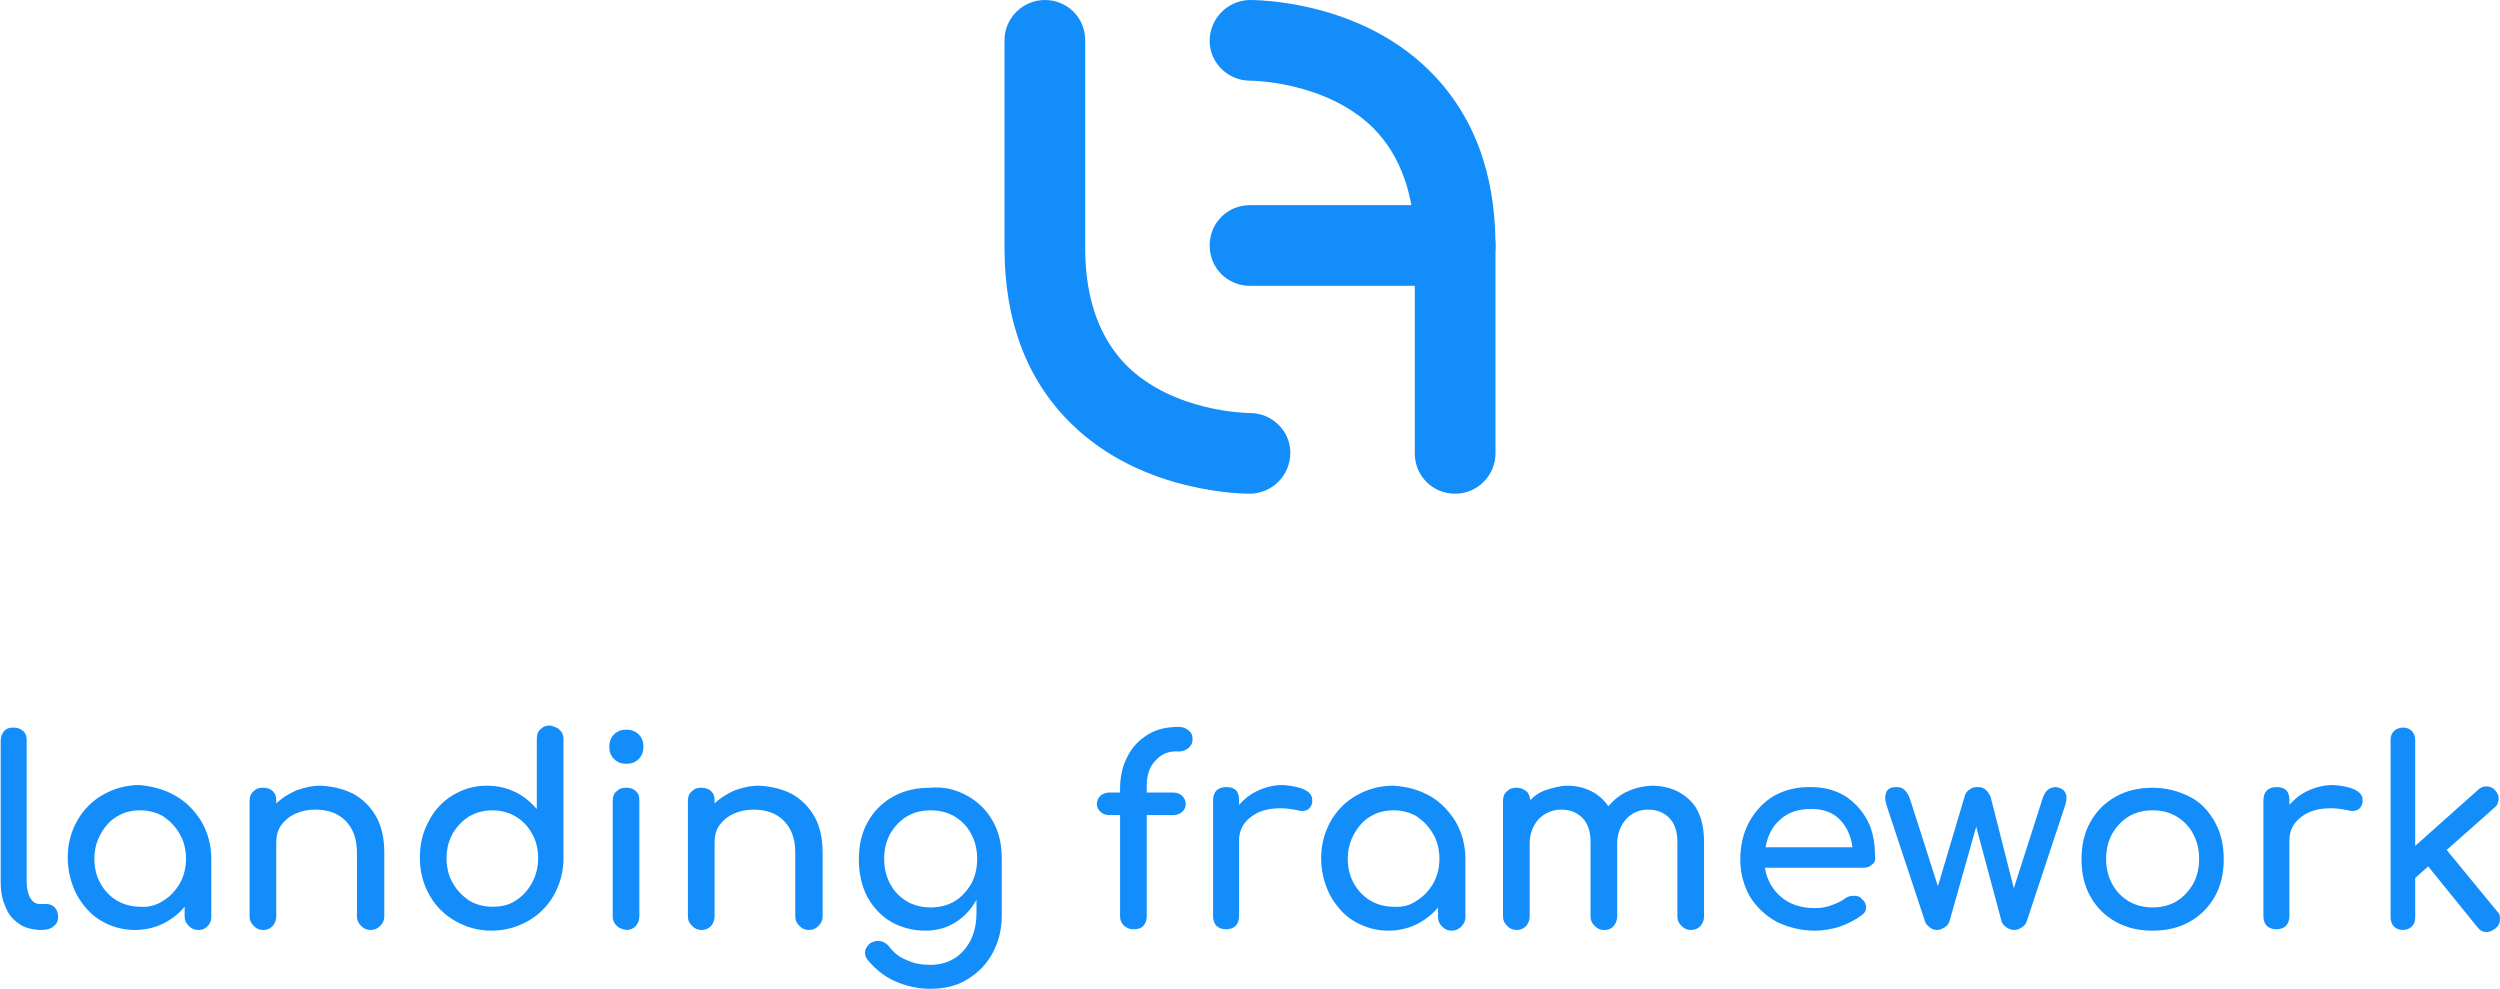
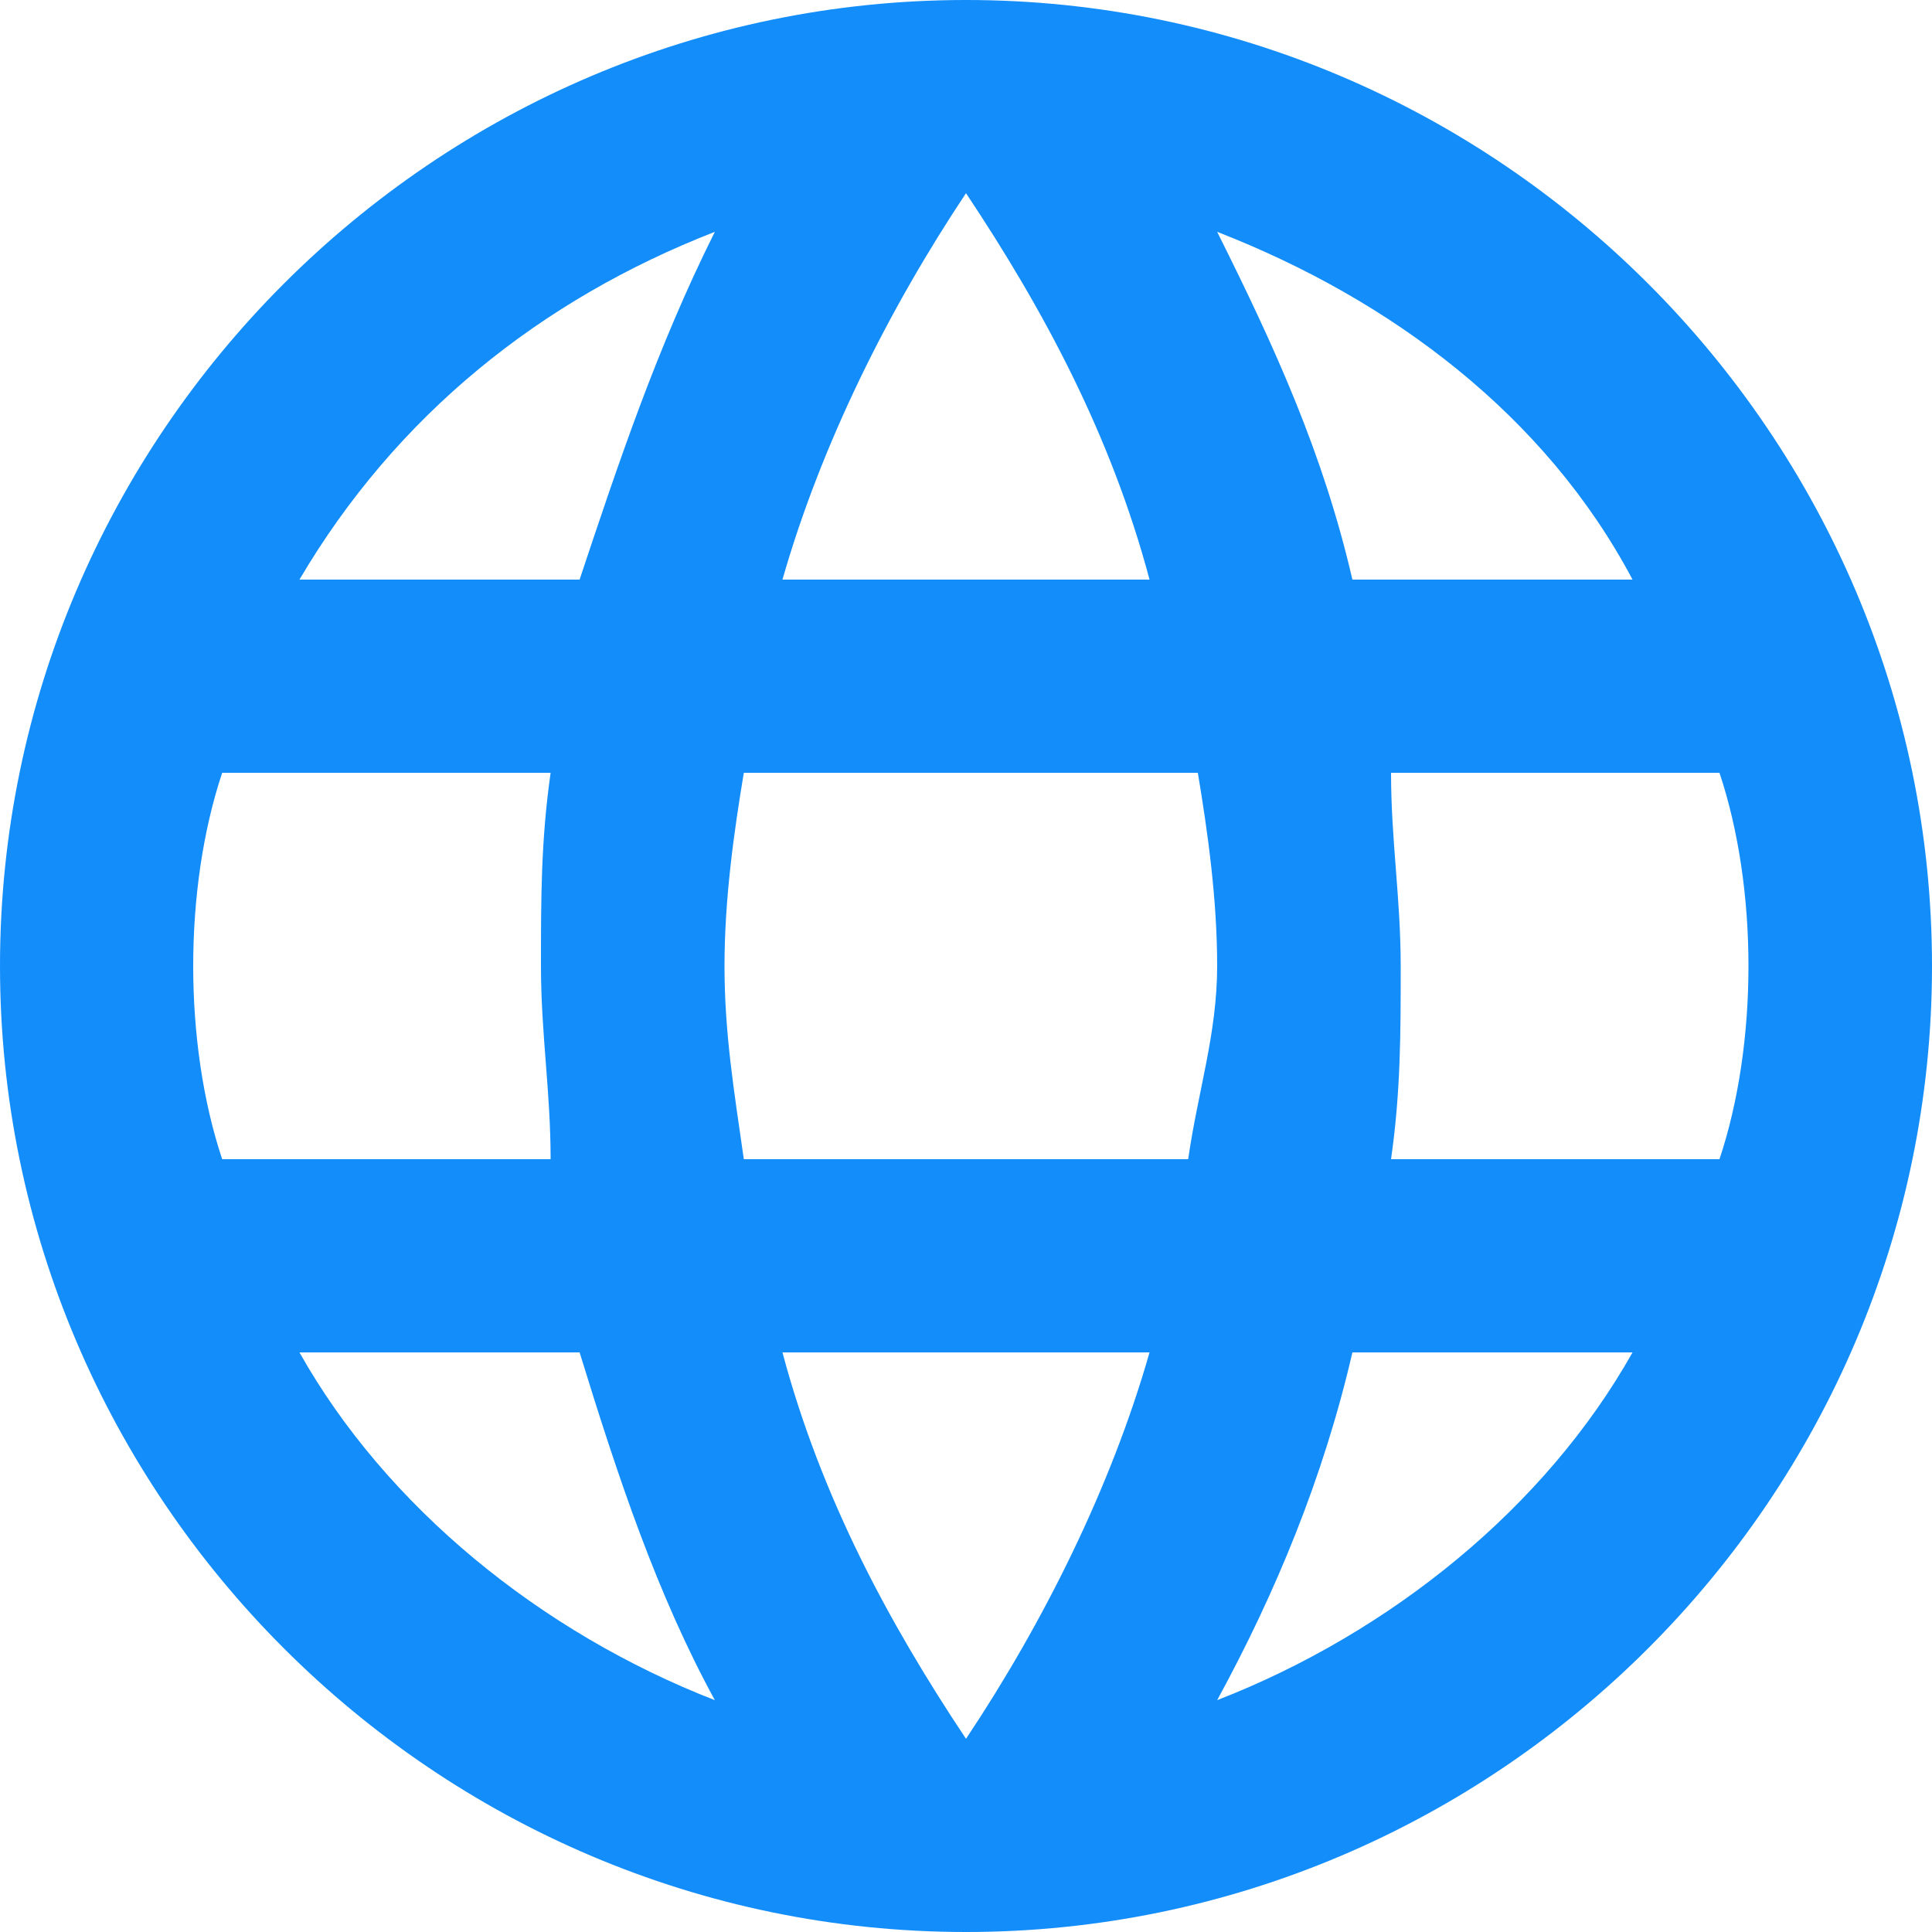
- <svg xmlns="http://www.w3.org/2000/svg" version="1.1" id="Laag_1" x="0px" y="0px" viewBox="0 0 365.6 144.6" style="enable-background:new 0 0 365.6 144.6;" xml:space="preserve">
+ <svg xmlns="http://www.w3.org/2000/svg" version="1.1" id="Layer_1" x="0px" y="0px" viewBox="0 0 20 20" style="enable-background:new 0 0 20 20;" xml:space="preserve">
  <style type="text/css">
	.st0{fill:#138DFA;}
</style>
-   <g>
-     <path class="st0" d="M2.8,135.1c-0.9-0.6-1.6-1.4-2-2.5c-0.5-1.1-0.7-2.3-0.7-3.6v-20.7c0-0.6,0.2-1,0.5-1.4   c0.4-0.4,0.8-0.5,1.4-0.5c0.6,0,1,0.2,1.4,0.5c0.4,0.4,0.5,0.8,0.5,1.4v20.7c0,0.9,0.2,1.7,0.5,2.3c0.4,0.6,0.8,0.9,1.4,0.9h1   c0.5,0,0.9,0.2,1.2,0.5s0.5,0.8,0.5,1.4c0,0.6-0.2,1-0.7,1.4c-0.5,0.4-1.1,0.5-1.9,0.5H5.7C4.6,135.9,3.6,135.7,2.8,135.1z" />
-     <path class="st0" d="M25.7,116.4c1.6,0.9,2.8,2.2,3.8,3.8c0.9,1.6,1.4,3.4,1.4,5.4v8.5c0,0.6-0.2,1-0.6,1.4S29.5,136,29,136   c-0.6,0-1-0.2-1.4-0.6c-0.4-0.4-0.6-0.8-0.6-1.4v-1.4c-0.9,1.1-2,1.9-3.2,2.5c-1.3,0.6-2.6,0.9-4.1,0.9c-1.8,0-3.5-0.5-5-1.4   c-1.5-0.9-2.6-2.2-3.5-3.8c-0.8-1.6-1.3-3.4-1.3-5.4s0.5-3.8,1.4-5.4c0.9-1.6,2.2-2.9,3.8-3.8s3.4-1.4,5.3-1.4   C22.4,115,24.2,115.5,25.7,116.4z M23.9,131.7c1-0.6,1.8-1.5,2.4-2.5c0.6-1.1,0.9-2.3,0.9-3.6s-0.3-2.6-0.9-3.6   c-0.6-1.1-1.4-1.9-2.4-2.6c-1-0.6-2.2-0.9-3.4-0.9c-1.3,0-2.4,0.3-3.4,0.9c-1,0.6-1.8,1.5-2.4,2.6c-0.6,1.1-0.9,2.3-0.9,3.6   s0.3,2.6,0.9,3.6c0.6,1.1,1.4,1.9,2.4,2.5c1,0.6,2.2,0.9,3.4,0.9C21.7,132.7,22.9,132.4,23.9,131.7z" />
-     <path class="st0" d="M51.7,116.1c1.4,0.8,2.5,1.9,3.3,3.3s1.2,3.2,1.2,5.3v9.3c0,0.6-0.2,1-0.6,1.4s-0.8,0.6-1.4,0.6   c-0.6,0-1-0.2-1.4-0.6s-0.6-0.8-0.6-1.4v-9.3c0-2.1-0.6-3.6-1.7-4.7c-1.1-1.1-2.6-1.6-4.4-1.6c-1.1,0-2,0.2-2.9,0.6s-1.6,1-2.1,1.7   c-0.5,0.7-0.7,1.6-0.7,2.5V134c0,0.6-0.2,1-0.5,1.4c-0.4,0.4-0.8,0.6-1.4,0.6c-0.6,0-1-0.2-1.4-0.6c-0.4-0.4-0.6-0.8-0.6-1.4v-16.9   c0-0.6,0.2-1.1,0.6-1.4c0.4-0.4,0.8-0.5,1.4-0.5c0.6,0,1.1,0.2,1.4,0.5c0.4,0.4,0.5,0.8,0.5,1.4v0.4c0.8-0.8,1.8-1.4,2.9-1.9   c1.1-0.4,2.3-0.7,3.6-0.7C48.8,115,50.3,115.4,51.7,116.1z" />
-     <path class="st0" d="M81.9,106.8c0.4,0.4,0.5,0.8,0.5,1.4v17.3c0,2-0.5,3.8-1.4,5.4c-0.9,1.6-2.2,2.9-3.8,3.8   c-1.6,0.9-3.4,1.4-5.3,1.4c-2,0-3.7-0.5-5.3-1.4c-1.6-0.9-2.9-2.2-3.8-3.8c-0.9-1.6-1.4-3.4-1.4-5.4c0-2,0.4-3.8,1.3-5.4   c0.8-1.6,2-2.9,3.5-3.8c1.5-0.9,3.1-1.4,5-1.4c1.5,0,2.8,0.3,4.1,0.9c1.3,0.6,2.3,1.5,3.2,2.5v-10.3c0-0.6,0.2-1.1,0.6-1.4   c0.4-0.4,0.8-0.5,1.4-0.5C81.1,106.3,81.6,106.4,81.9,106.8z M75.4,131.7c1-0.6,1.8-1.5,2.4-2.6s0.9-2.3,0.9-3.6s-0.3-2.6-0.9-3.6   c-0.6-1.1-1.4-1.9-2.4-2.5c-1-0.6-2.2-0.9-3.4-0.9s-2.4,0.3-3.4,0.9c-1,0.6-1.8,1.5-2.4,2.5c-0.6,1.1-0.9,2.3-0.9,3.6   s0.3,2.6,0.9,3.6c0.6,1.1,1.4,1.9,2.4,2.6c1,0.6,2.2,0.9,3.4,0.9S74.4,132.4,75.4,131.7z" />
-     <path class="st0" d="M89.8,111c-0.5-0.5-0.7-1.1-0.7-1.8c0-0.7,0.2-1.3,0.7-1.8c0.5-0.5,1.1-0.7,1.8-0.7s1.3,0.2,1.8,0.7   c0.5,0.5,0.7,1.1,0.7,1.8c0,0.7-0.2,1.3-0.7,1.8c-0.5,0.5-1.1,0.7-1.8,0.7S90.3,111.5,89.8,111z M90.2,135.4   c-0.4-0.4-0.6-0.8-0.6-1.4v-16.9c0-0.6,0.2-1.1,0.6-1.4c0.4-0.4,0.8-0.5,1.4-0.5c0.6,0,1.1,0.2,1.4,0.5c0.4,0.4,0.5,0.8,0.5,1.4   V134c0,0.6-0.2,1-0.5,1.4c-0.4,0.4-0.8,0.6-1.4,0.6C91.1,135.9,90.6,135.8,90.2,135.4z" />
-     <path class="st0" d="M115.8,116.1c1.4,0.8,2.5,1.9,3.3,3.3s1.2,3.2,1.2,5.3v9.3c0,0.6-0.2,1-0.6,1.4s-0.8,0.6-1.4,0.6   c-0.6,0-1-0.2-1.4-0.6s-0.6-0.8-0.6-1.4v-9.3c0-2.1-0.6-3.6-1.7-4.7c-1.1-1.1-2.6-1.6-4.4-1.6c-1.1,0-2,0.2-2.9,0.6s-1.6,1-2.1,1.7   c-0.5,0.7-0.7,1.6-0.7,2.5V134c0,0.6-0.2,1-0.5,1.4c-0.4,0.4-0.8,0.6-1.4,0.6c-0.6,0-1-0.2-1.4-0.6c-0.4-0.4-0.6-0.8-0.6-1.4v-16.9   c0-0.6,0.2-1.1,0.6-1.4c0.4-0.4,0.8-0.5,1.4-0.5c0.6,0,1.1,0.2,1.4,0.5c0.4,0.4,0.5,0.8,0.5,1.4v0.4c0.8-0.8,1.8-1.4,2.9-1.9   c1.1-0.4,2.3-0.7,3.6-0.7C112.9,115,114.4,115.4,115.8,116.1z" />
-     <path class="st0" d="M141.5,116.4c1.6,0.9,2.8,2.1,3.7,3.7c0.9,1.6,1.3,3.4,1.3,5.5v8.2c0,2-0.4,3.8-1.3,5.5s-2.1,2.9-3.7,3.9   c-1.6,1-3.4,1.4-5.5,1.4c-1.8,0-3.5-0.4-5.1-1.1c-1.6-0.7-2.9-1.8-4-3.1c-0.3-0.4-0.4-0.7-0.4-1.1c0-0.5,0.3-1,0.8-1.4   c0.4-0.2,0.7-0.3,1.1-0.3c0.6,0,1.2,0.3,1.6,0.8c0.7,0.9,1.5,1.6,2.6,2c1,0.5,2.2,0.7,3.5,0.7c1.2,0,2.4-0.3,3.4-0.9   c1-0.6,1.8-1.5,2.4-2.6c0.6-1.2,0.9-2.5,0.9-4.1v-1.9c-0.8,1.4-1.8,2.5-3.1,3.3c-1.3,0.8-2.7,1.2-4.4,1.2c-1.9,0-3.6-0.5-5-1.3   c-1.5-0.9-2.6-2.1-3.5-3.7c-0.8-1.6-1.2-3.4-1.2-5.4c0-2.1,0.4-3.9,1.3-5.5c0.9-1.6,2.1-2.8,3.7-3.7s3.4-1.3,5.4-1.3   C138.1,115,139.9,115.5,141.5,116.4z M139.6,131.8c1-0.6,1.8-1.5,2.4-2.5c0.6-1.1,0.9-2.3,0.9-3.7s-0.3-2.6-0.9-3.7   c-0.6-1.1-1.4-1.9-2.4-2.5c-1-0.6-2.2-0.9-3.5-0.9c-1.3,0-2.5,0.3-3.5,0.9c-1,0.6-1.8,1.5-2.4,2.5c-0.6,1.1-0.9,2.3-0.9,3.7   s0.3,2.6,0.9,3.7c0.6,1.1,1.4,1.9,2.4,2.5c1,0.6,2.2,0.9,3.5,0.9C137.4,132.7,138.6,132.4,139.6,131.8z" />
-     <path class="st0" d="M169,111.2c-0.9,0.9-1.3,2.2-1.3,3.7v1h3.9c0.5,0,1,0.2,1.3,0.5c0.3,0.3,0.5,0.7,0.5,1.2   c0,0.5-0.2,0.8-0.5,1.1c-0.3,0.3-0.8,0.5-1.3,0.5h-3.9V134c0,0.6-0.2,1.1-0.5,1.4c-0.4,0.4-0.8,0.5-1.5,0.5c-0.5,0-0.9-0.2-1.3-0.5   c-0.4-0.4-0.6-0.8-0.6-1.4v-14.8h-1.6c-0.5,0-1-0.2-1.3-0.5s-0.5-0.7-0.5-1.1c0-0.5,0.2-0.9,0.5-1.2c0.3-0.3,0.8-0.5,1.3-0.5h1.6   v-0.6c0-1.8,0.4-3.4,1.1-4.7c0.7-1.4,1.7-2.4,3-3.2s2.8-1.1,4.5-1.1c0.6,0,1,0.2,1.4,0.5c0.4,0.3,0.6,0.7,0.6,1.3s-0.2,0.9-0.6,1.3   c-0.4,0.3-0.8,0.5-1.4,0.5C171,109.8,169.9,110.2,169,111.2z" />
-     <path class="st0" d="M190.8,115.5c0.8,0.4,1.1,0.9,1.1,1.5c0,0.2,0,0.3,0,0.4c-0.2,0.8-0.7,1.2-1.5,1.2c-0.1,0-0.3,0-0.6-0.1   c-1-0.2-1.8-0.3-2.5-0.3c-1.8,0-3.3,0.4-4.4,1.3c-1.1,0.8-1.7,2-1.7,3.4V134c0,0.6-0.2,1.1-0.5,1.4c-0.3,0.3-0.8,0.5-1.4,0.5   c-0.6,0-1.1-0.2-1.4-0.5c-0.3-0.3-0.5-0.8-0.5-1.4v-17c0-0.6,0.2-1.1,0.5-1.4c0.3-0.3,0.8-0.5,1.4-0.5c1.3,0,1.9,0.6,1.9,1.9v0.7   c0.8-0.9,1.7-1.6,2.8-2.1c1.1-0.5,2.3-0.8,3.6-0.8C188.9,114.9,190,115.1,190.8,115.5z" />
-     <path class="st0" d="M209.1,116.4c1.6,0.9,2.8,2.2,3.8,3.8c0.9,1.6,1.4,3.4,1.4,5.4v8.5c0,0.6-0.2,1-0.6,1.4s-0.8,0.6-1.4,0.6   c-0.6,0-1-0.2-1.4-0.6c-0.4-0.4-0.6-0.8-0.6-1.4v-1.4c-0.9,1.1-2,1.9-3.2,2.5c-1.3,0.6-2.6,0.9-4.1,0.9c-1.8,0-3.5-0.5-5-1.4   c-1.5-0.9-2.6-2.2-3.5-3.8c-0.8-1.6-1.3-3.4-1.3-5.4s0.5-3.8,1.4-5.4c0.9-1.6,2.2-2.9,3.8-3.8s3.4-1.4,5.3-1.4   C205.7,115,207.5,115.5,209.1,116.4z M207.2,131.7c1-0.6,1.8-1.5,2.4-2.5c0.6-1.1,0.9-2.3,0.9-3.6s-0.3-2.6-0.9-3.6   c-0.6-1.1-1.4-1.9-2.4-2.6c-1-0.6-2.2-0.9-3.4-0.9c-1.3,0-2.4,0.3-3.4,0.9c-1,0.6-1.8,1.5-2.4,2.6c-0.6,1.1-0.9,2.3-0.9,3.6   s0.3,2.6,0.9,3.6c0.6,1.1,1.4,1.9,2.4,2.5c1,0.6,2.2,0.9,3.4,0.9C205.1,132.7,206.2,132.4,207.2,131.7z" />
-     <path class="st0" d="M247.2,117.1c1.4,1.4,2,3.5,2,6V134c0,0.6-0.2,1-0.5,1.4c-0.4,0.4-0.8,0.6-1.4,0.6c-0.6,0-1-0.2-1.4-0.6   s-0.6-0.8-0.6-1.4v-10.9c0-1.5-0.4-2.7-1.2-3.5c-0.8-0.8-1.8-1.2-3.1-1.2c-1.3,0-2.4,0.5-3.2,1.4c-0.8,0.9-1.3,2.1-1.3,3.5V134   c0,0.6-0.2,1-0.5,1.4s-0.8,0.6-1.4,0.6c-0.6,0-1-0.2-1.4-0.6s-0.6-0.8-0.6-1.4v-10.9c0-1.5-0.4-2.7-1.2-3.5s-1.8-1.2-3.1-1.2   c-1.3,0-2.4,0.5-3.3,1.4c-0.8,0.9-1.3,2.1-1.3,3.5V134c0,0.6-0.2,1-0.5,1.4c-0.4,0.4-0.8,0.6-1.4,0.6c-0.6,0-1-0.2-1.4-0.6   c-0.4-0.4-0.6-0.8-0.6-1.4v-16.9c0-0.6,0.2-1.1,0.6-1.4c0.4-0.4,0.8-0.5,1.4-0.5c0.6,0,1,0.2,1.4,0.5c0.4,0.3,0.5,0.8,0.6,1.3   c0.7-0.7,1.4-1.2,2.4-1.5s1.9-0.6,3-0.6c1.3,0,2.5,0.3,3.5,0.8c1,0.5,1.9,1.3,2.5,2.2c0.8-0.9,1.7-1.7,2.9-2.2   c1.1-0.5,2.4-0.8,3.8-0.8C244.1,115,245.8,115.7,247.2,117.1z" />
-     <path class="st0" d="M273.8,126.4c-0.3,0.3-0.7,0.5-1.3,0.5h-14.4c0.3,1.8,1.1,3.2,2.4,4.3c1.3,1.1,3,1.6,4.9,1.6   c0.8,0,1.6-0.1,2.4-0.4c0.8-0.3,1.5-0.6,2-1c0.4-0.3,0.8-0.4,1.3-0.4c0.5,0,0.9,0.1,1.1,0.4c0.5,0.4,0.7,0.8,0.7,1.3   c0,0.5-0.2,0.8-0.6,1.1c-0.9,0.7-1.9,1.2-3.2,1.7c-1.3,0.4-2.5,0.6-3.7,0.6c-2.1,0-3.9-0.5-5.6-1.3c-1.6-0.9-2.9-2.1-3.9-3.7   c-0.9-1.6-1.4-3.4-1.4-5.4c0-2,0.4-3.8,1.3-5.5c0.9-1.6,2.1-2.9,3.6-3.8c1.6-0.9,3.3-1.3,5.3-1.3c2,0,3.6,0.4,5.1,1.3   c1.4,0.9,2.5,2.1,3.3,3.6c0.8,1.5,1.1,3.3,1.1,5.3C274.3,125.7,274.2,126.1,273.8,126.4z M260.4,119.8c-1.2,1-1.9,2.4-2.2,4.1h12.7   c-0.2-1.7-0.9-3.1-1.9-4.1c-1-1-2.4-1.5-4.1-1.5C263,118.3,261.5,118.8,260.4,119.8z" />
-     <path class="st0" d="M301.8,115.6c0.3,0.3,0.4,0.7,0.4,1.1c0,0.4-0.1,0.8-0.2,1.1l-5.6,16.9c-0.1,0.4-0.4,0.7-0.7,0.9   c-0.3,0.2-0.7,0.4-1.1,0.4c-0.4,0-0.8-0.1-1.2-0.4c-0.3-0.2-0.6-0.5-0.7-0.9l-3.7-13.8l-3.9,13.8c-0.1,0.4-0.4,0.7-0.7,0.9   c-0.3,0.2-0.7,0.4-1.1,0.4c-0.4,0-0.8-0.1-1.1-0.4c-0.3-0.2-0.6-0.5-0.7-0.9l-5.6-16.9c-0.1-0.3-0.2-0.7-0.2-1.1   c0-1.1,0.5-1.6,1.6-1.6c0.5,0,0.9,0.1,1.2,0.4c0.3,0.3,0.6,0.7,0.8,1.3l4.1,12.8l3.9-13.1c0.1-0.4,0.3-0.8,0.7-1   c0.3-0.3,0.7-0.4,1.2-0.4c0.5,0,0.9,0.1,1.2,0.4c0.3,0.3,0.5,0.6,0.7,1l3.4,13.4l4.2-13.1c0.4-1.2,1-1.7,2-1.7   C301.1,115.2,301.5,115.3,301.8,115.6z" />
-     <path class="st0" d="M309.4,134.8c-1.6-0.9-2.8-2.1-3.7-3.7c-0.9-1.6-1.3-3.4-1.3-5.4c0-2.1,0.4-3.9,1.3-5.5   c0.9-1.6,2.1-2.8,3.7-3.7c1.6-0.9,3.4-1.3,5.4-1.3c2,0,3.8,0.5,5.4,1.3s2.8,2.1,3.7,3.7c0.9,1.6,1.3,3.4,1.3,5.5   c0,2-0.4,3.8-1.3,5.4c-0.9,1.6-2.1,2.8-3.7,3.7c-1.6,0.9-3.4,1.3-5.4,1.3C312.8,136.1,311,135.7,309.4,134.8z M318.3,131.8   c1-0.6,1.8-1.5,2.4-2.5c0.6-1.1,0.9-2.3,0.9-3.7s-0.3-2.6-0.9-3.7c-0.6-1.1-1.4-1.9-2.4-2.5c-1-0.6-2.2-0.9-3.5-0.9   s-2.5,0.3-3.5,0.9c-1,0.6-1.8,1.5-2.4,2.5c-0.6,1.1-0.9,2.3-0.9,3.7s0.3,2.6,0.9,3.7c0.6,1.1,1.4,1.9,2.4,2.5   c1,0.6,2.2,0.9,3.5,0.9S317.3,132.4,318.3,131.8z" />
-     <path class="st0" d="M344.4,115.5c0.8,0.4,1.1,0.9,1.1,1.5c0,0.2,0,0.3,0,0.4c-0.2,0.8-0.7,1.2-1.5,1.2c-0.1,0-0.3,0-0.6-0.1   c-1-0.2-1.8-0.3-2.5-0.3c-1.8,0-3.3,0.4-4.4,1.3c-1.1,0.8-1.7,2-1.7,3.4V134c0,0.6-0.2,1.1-0.5,1.4c-0.3,0.3-0.8,0.5-1.4,0.5   c-0.6,0-1.1-0.2-1.4-0.5c-0.3-0.3-0.5-0.8-0.5-1.4v-17c0-0.6,0.2-1.1,0.5-1.4c0.3-0.3,0.8-0.5,1.4-0.5c1.3,0,1.9,0.6,1.9,1.9v0.7   c0.8-0.9,1.7-1.6,2.8-2.1c1.1-0.5,2.3-0.8,3.6-0.8C342.6,114.9,343.6,115.1,344.4,115.5z" />
-     <path class="st0" d="M365.6,134.4c0,0.6-0.2,1-0.7,1.4c-0.4,0.3-0.8,0.5-1.2,0.5c-0.6,0-1-0.2-1.4-0.7l-7.2-8.9l-1.9,1.7v5.8   c0,0.6-0.2,1-0.5,1.3c-0.3,0.3-0.8,0.5-1.3,0.5c-0.6,0-1-0.2-1.3-0.5c-0.3-0.3-0.5-0.8-0.5-1.3v-26c0-0.6,0.2-1,0.5-1.3   s0.8-0.5,1.3-0.5c0.6,0,1,0.2,1.3,0.5s0.5,0.8,0.5,1.3v15.5l9.2-8.2c0.3-0.3,0.7-0.5,1.2-0.5c0.5,0,1,0.2,1.3,0.6   c0.3,0.3,0.5,0.7,0.5,1.2c0,0.5-0.2,1-0.6,1.3l-7,6.2l7.4,9C365.5,133.5,365.6,133.9,365.6,134.4z" />
-   </g>
-   <g>
-     <path class="st0" d="M212.8,72.2c-3.3,0-5.9-2.6-5.9-5.9V35.9c0-7.4-2.1-13.2-6.1-17.2c-6.9-6.8-17.7-6.9-17.9-6.9c0,0-0.1,0-0.1,0   c-3.2,0-5.9-2.6-5.9-5.8c0-3.3,2.6-5.9,5.8-6c0.6,0,15.8-0.1,26.3,10.3c6.4,6.3,9.7,14.9,9.7,25.6v30.4   C218.7,69.5,216.1,72.2,212.8,72.2z" />
-     <path class="st0" d="M152.8,0c3.3,0,5.9,2.6,5.9,5.9v30.4c0,7.4,2.1,13.2,6.1,17.2c6.9,6.8,17.7,6.9,17.9,6.9c0,0,0.1,0,0.1,0   c3.2,0,5.9,2.6,5.9,5.8c0,3.3-2.6,5.9-5.8,6c-0.6,0-15.8,0.1-26.3-10.3c-6.4-6.3-9.7-14.9-9.7-25.6V5.9C146.9,2.6,149.6,0,152.8,0z   " />
-     <path class="st0" d="M212.8,41.8h-30c-3.3,0-5.9-2.6-5.9-5.9s2.6-5.9,5.9-5.9h30c3.3,0,5.9,2.6,5.9,5.9S216.1,41.8,212.8,41.8z" />
-   </g>
+   <path class="st0" d="M14.4,12c0.1-0.7,0.1-1.3,0.1-2s-0.1-1.3-0.1-2h3.4c0.2,0.6,0.3,1.3,0.3,2s-0.1,1.4-0.3,2 M12.6,17.6  c0.6-1.1,1.1-2.3,1.4-3.6h2.9C16,15.6,14.4,16.9,12.6,17.6 M12.3,12H7.7c-0.1-0.7-0.2-1.3-0.2-2s0.1-1.4,0.2-2h4.7  c0.1,0.6,0.2,1.3,0.2,2S12.4,11.3,12.3,12 M10,18c-0.8-1.2-1.5-2.5-1.9-4h3.8C11.5,15.4,10.8,16.8,10,18 M6,6H3.1  c1-1.7,2.5-2.9,4.3-3.6C6.8,3.6,6.4,4.8,6,6 M3.1,14H6c0.4,1.3,0.8,2.5,1.4,3.6C5.6,16.9,4,15.6,3.1,14 M2.3,12  C2.1,11.4,2,10.7,2,10s0.1-1.4,0.3-2h3.4c-0.1,0.7-0.1,1.3-0.1,2s0.1,1.3,0.1,2 M10,2c0.8,1.2,1.5,2.5,1.9,4H8.1  C8.5,4.6,9.2,3.2,10,2 M16.9,6H14c-0.3-1.3-0.8-2.4-1.4-3.6C14.4,3.1,16,4.3,16.9,6 M10,0C4.5,0,0,4.5,0,10c0,5.5,4.5,10,10,10  s10-4.5,10-10S15.5,0,10,0z" />
</svg>
